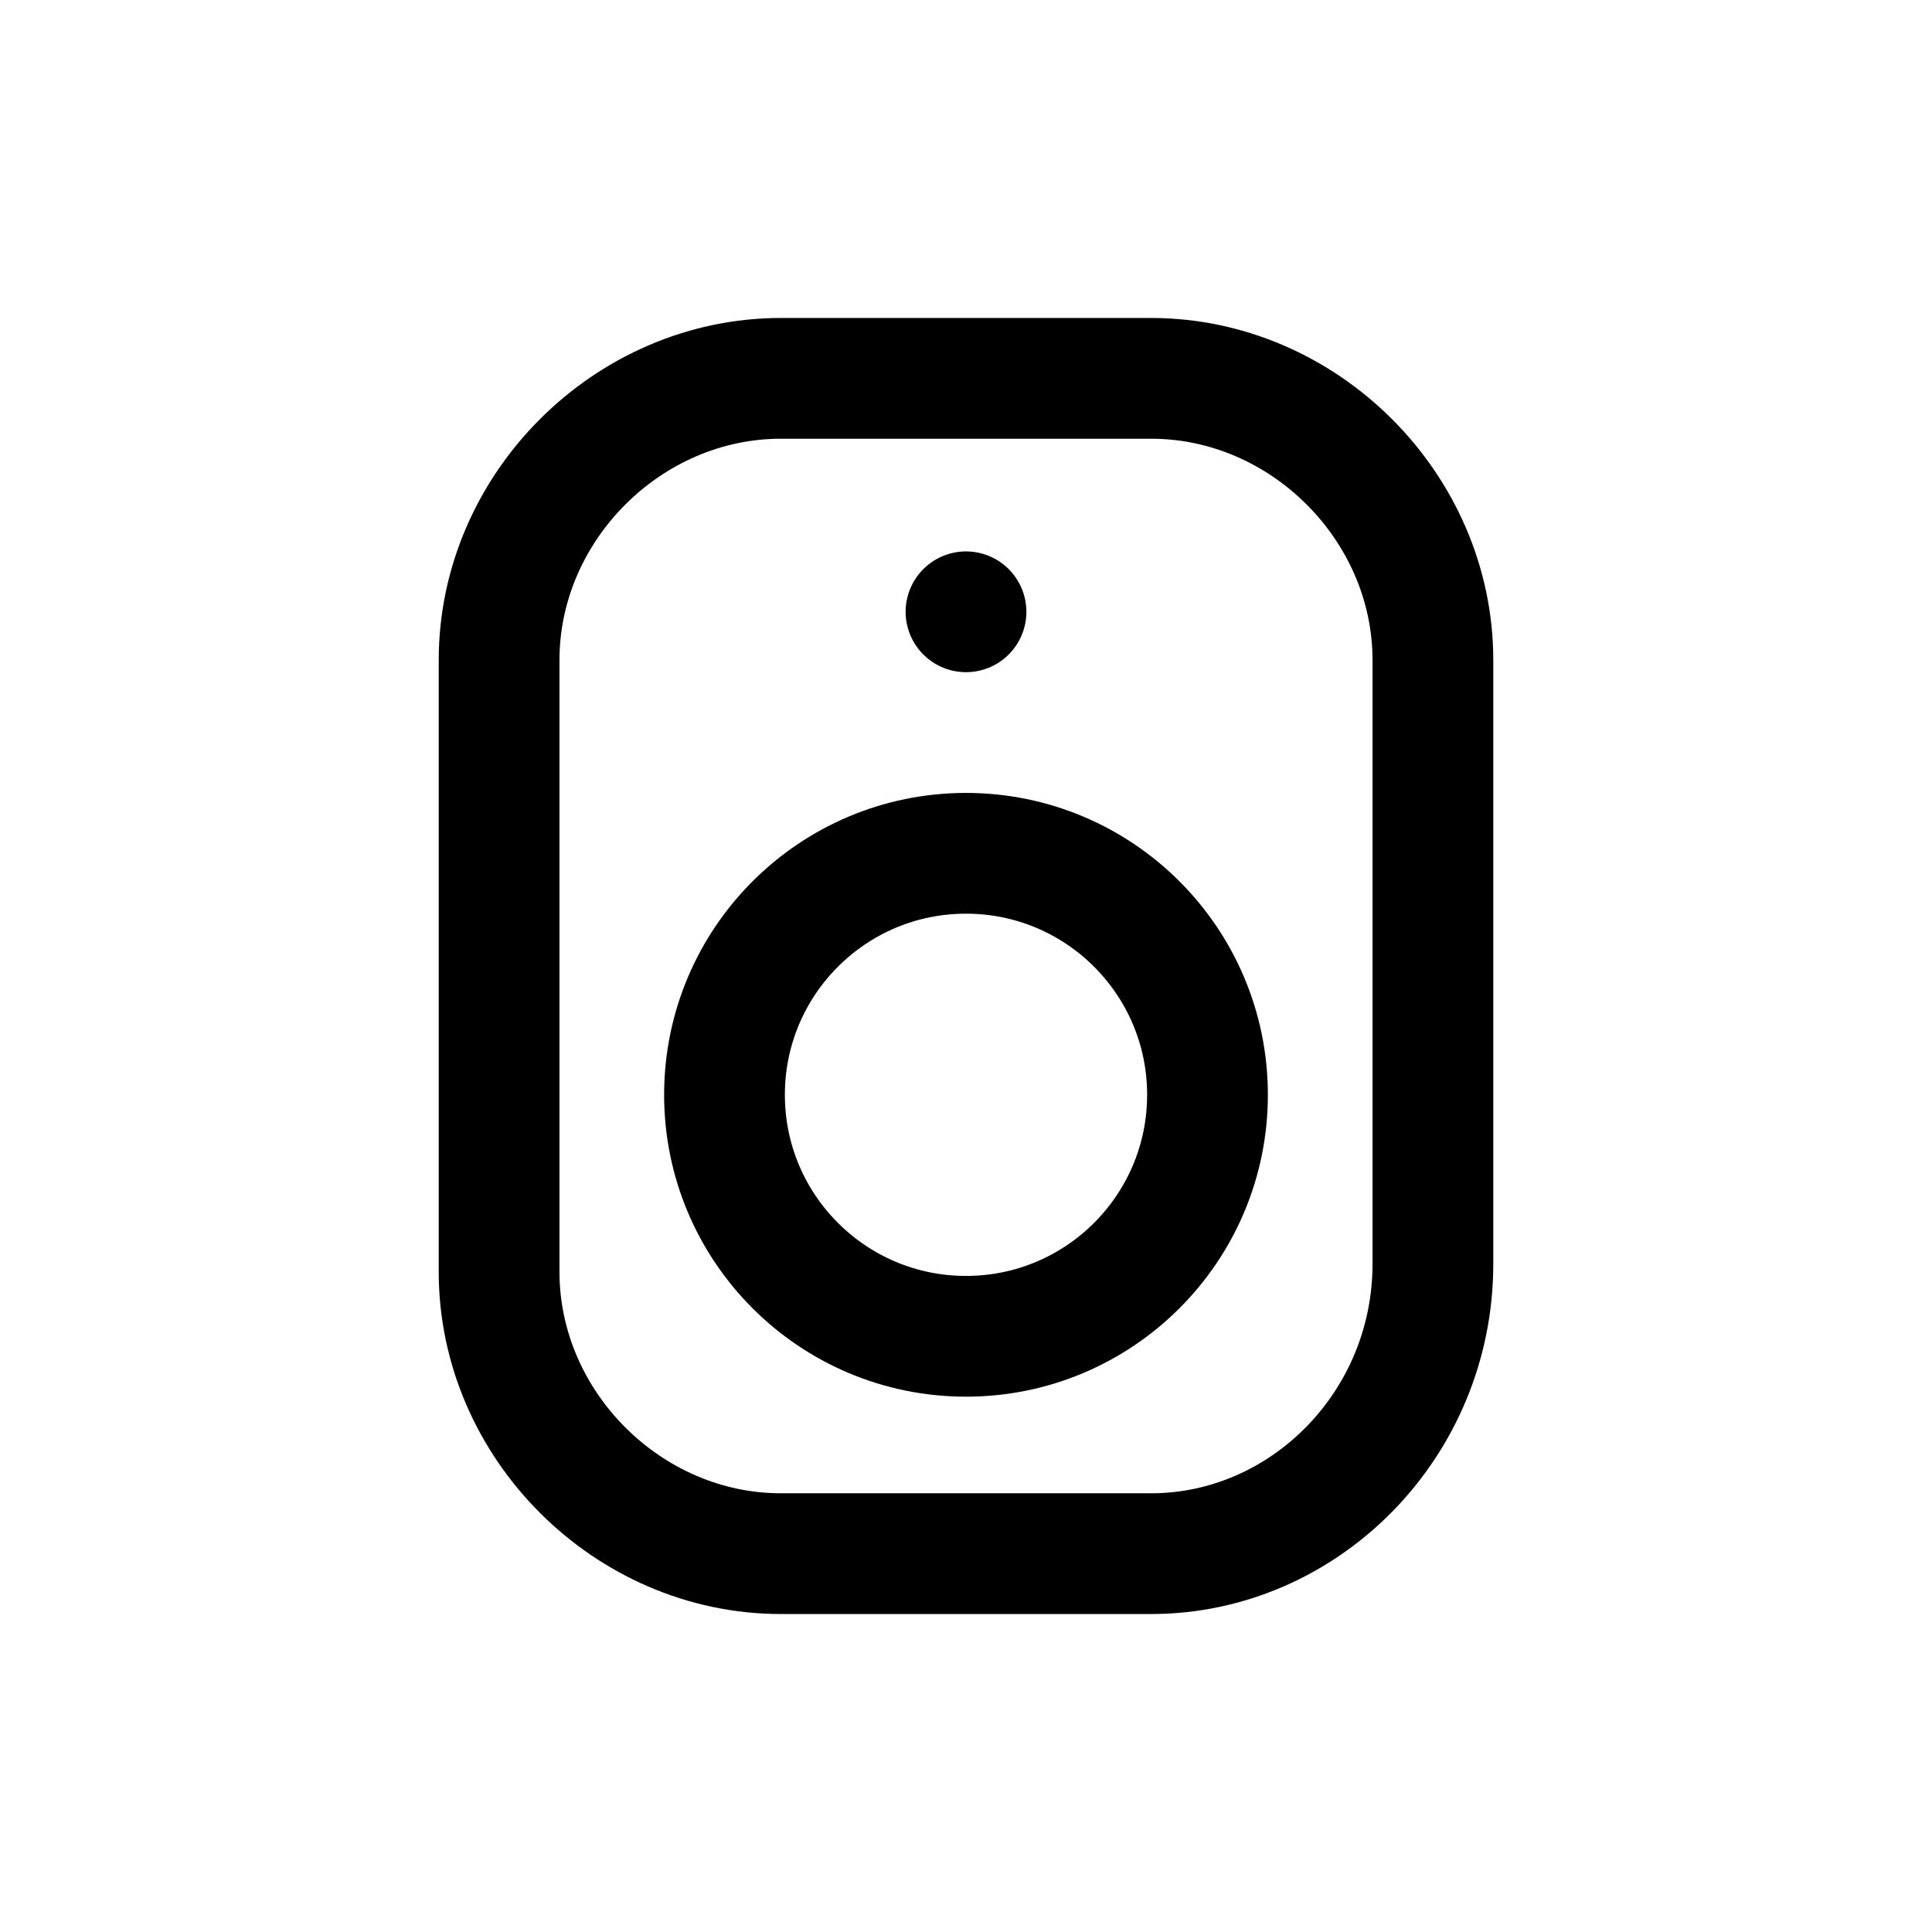
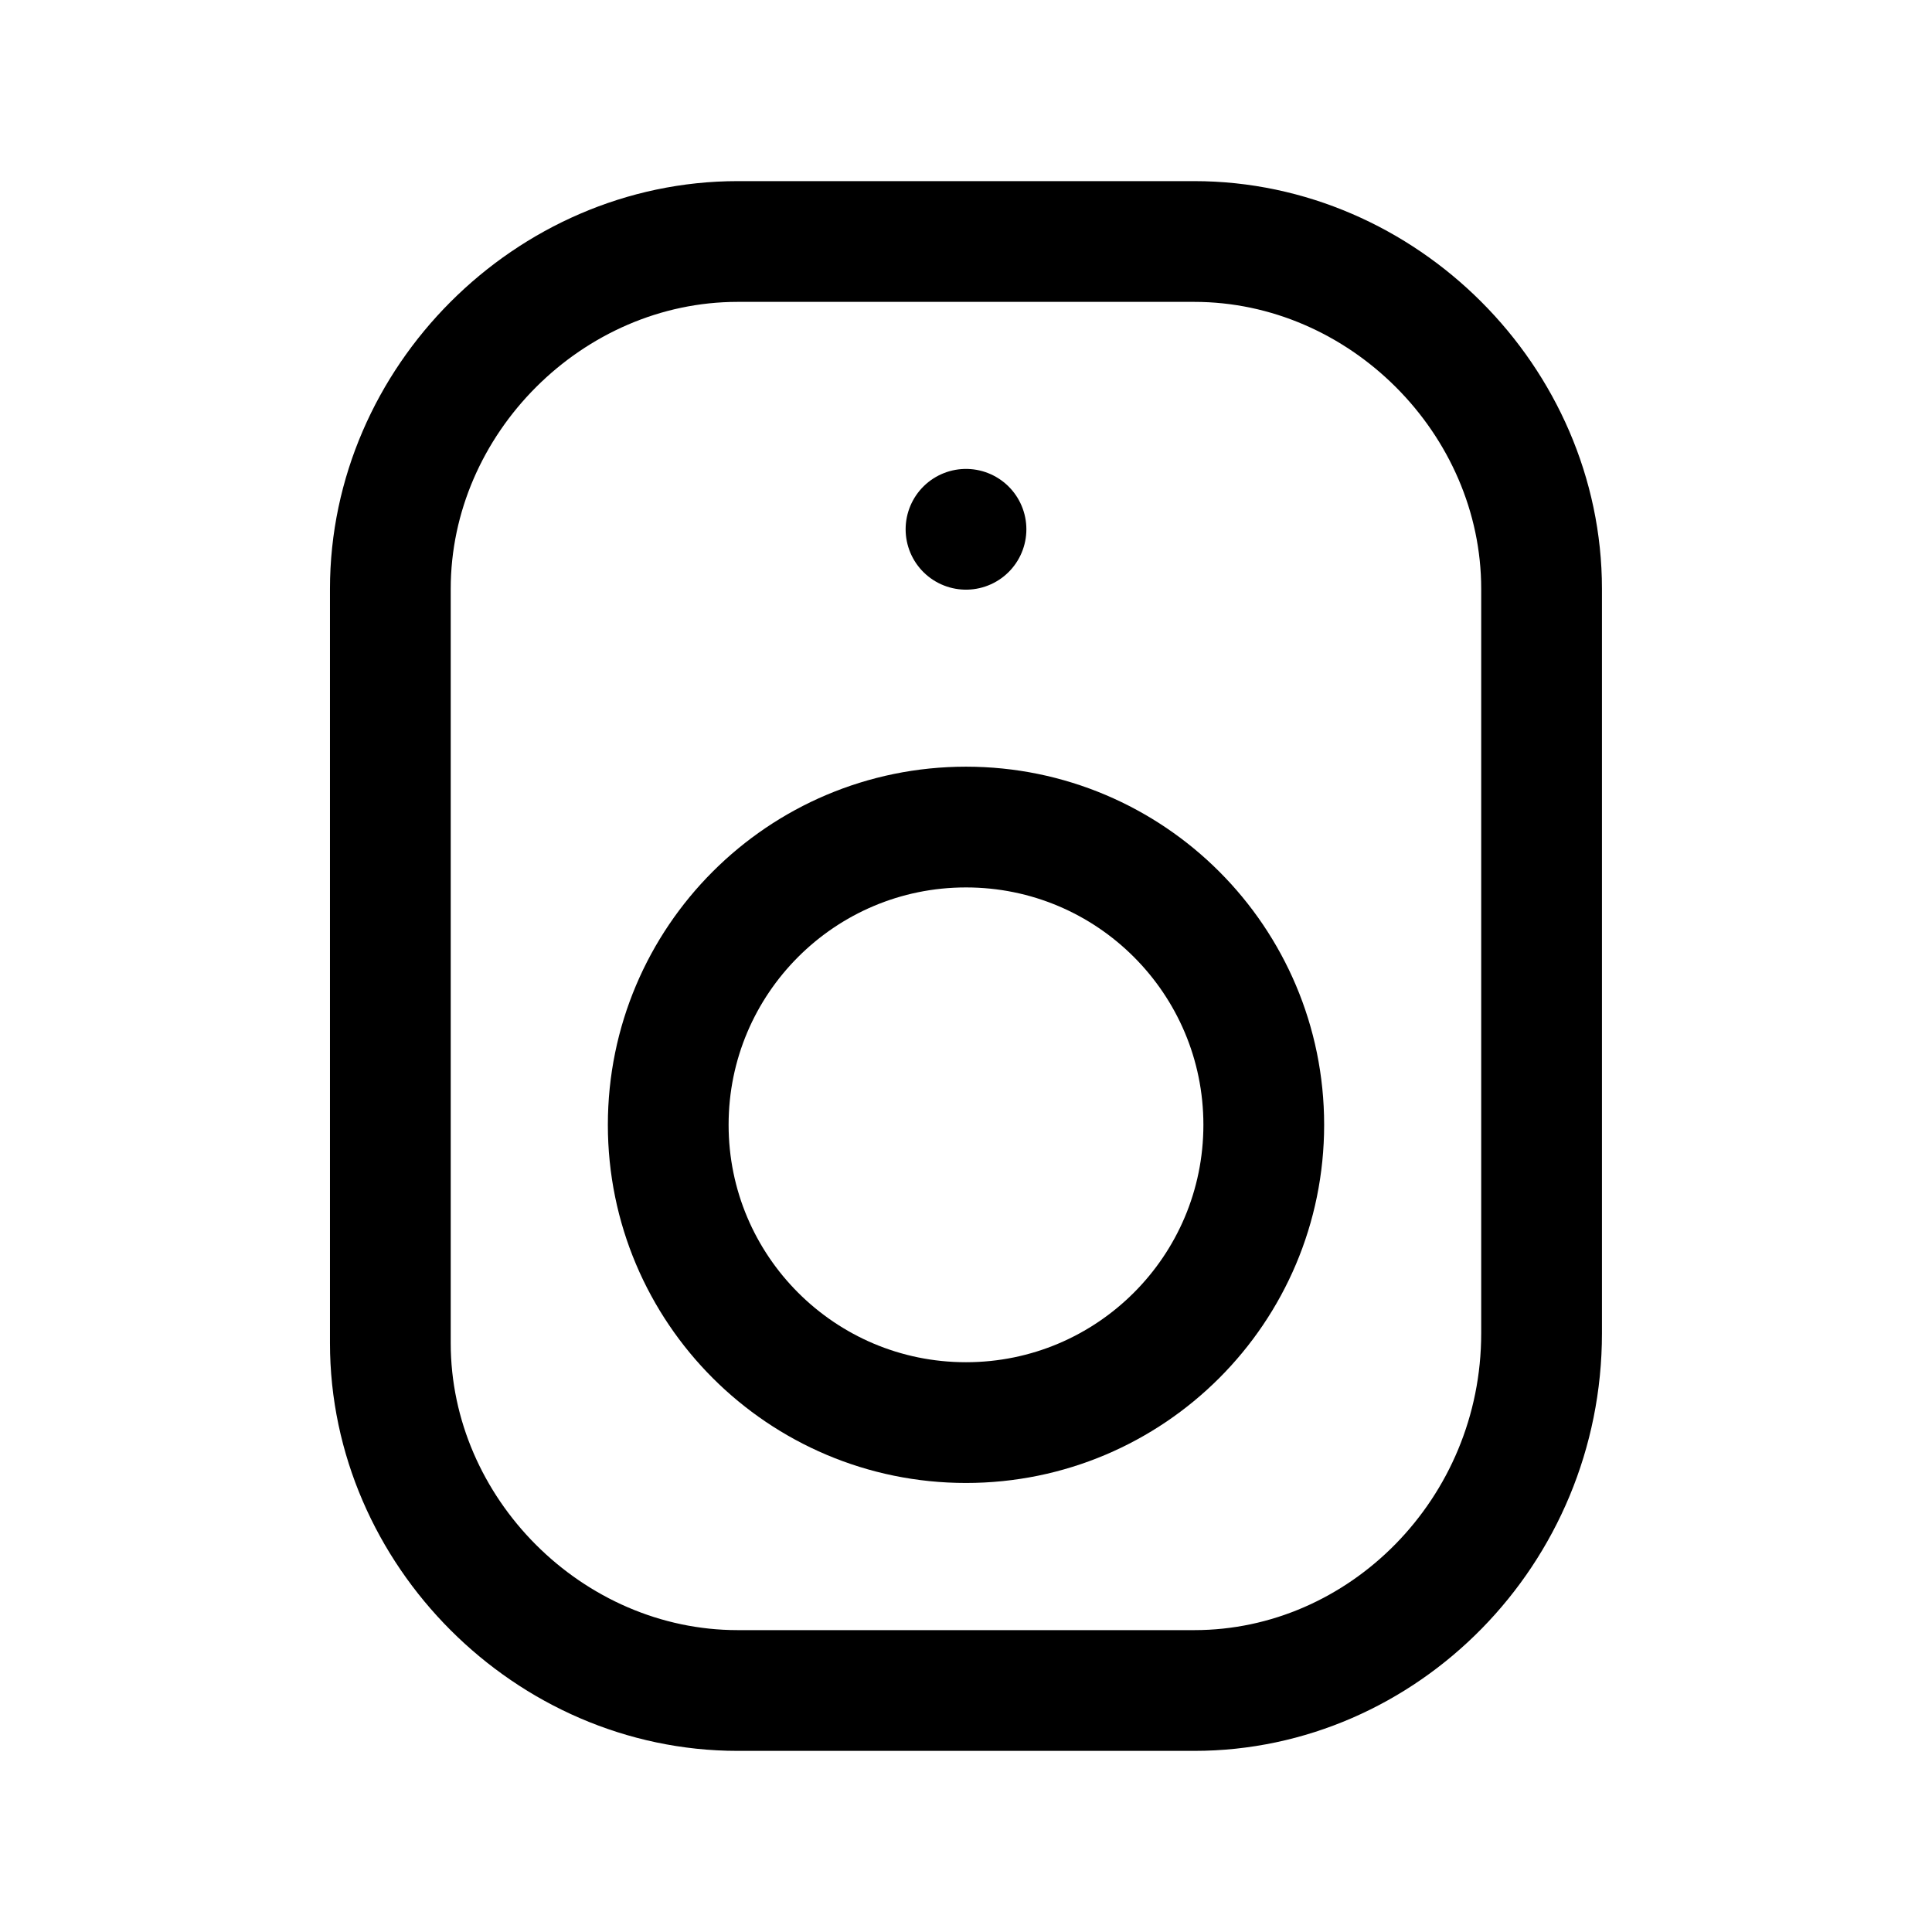
- <svg xmlns="http://www.w3.org/2000/svg" version="1.1" x="0px" y="0px" viewBox="0 0 24 24" style="enable-background:new 0 0 24 24;" xml:space="preserve">
+ <svg xmlns="http://www.w3.org/2000/svg" version="1.1" id="Layer_1" x="0px" y="0px" viewBox="0 0 24 24" style="enable-background:new 0 0 24 24;" xml:space="preserve">
  <style type="text/css">
	.st0{fill:none;stroke:#000000;stroke-width:1.5;stroke-linecap:round;stroke-linejoin:round;stroke-miterlimit:10;}
</style>
  <g>
-     <path class="st0" d="M14.3,19.3H9.7c-1.9,0-3.5-1.6-3.5-3.5V8.2c0-1.9,1.6-3.5,3.5-3.5h4.6c1.9,0,3.5,1.6,3.5,3.5v7.5   C17.8,17.7,16.2,19.3,14.3,19.3z" />
-     <circle class="st0" cx="12" cy="13.6" r="3" />
-     <line class="st0" x1="12" y1="7.6" x2="12" y2="7.6" />
+     <path class="st0" d="M14.836,21H9.164c-2.342,0-4.315-1.973-4.315-4.315V7.315C4.849,4.973,6.822,3,9.164,3h5.671   c2.342,0,4.315,1.973,4.315,4.315v9.247C19.151,19.027,17.178,21,14.836,21z" />
+     <circle class="st0" cx="12" cy="13.973" r="3.699" />
+     <line class="st0" x1="12" y1="6.575" x2="12" y2="6.575" />
  </g>
</svg>
